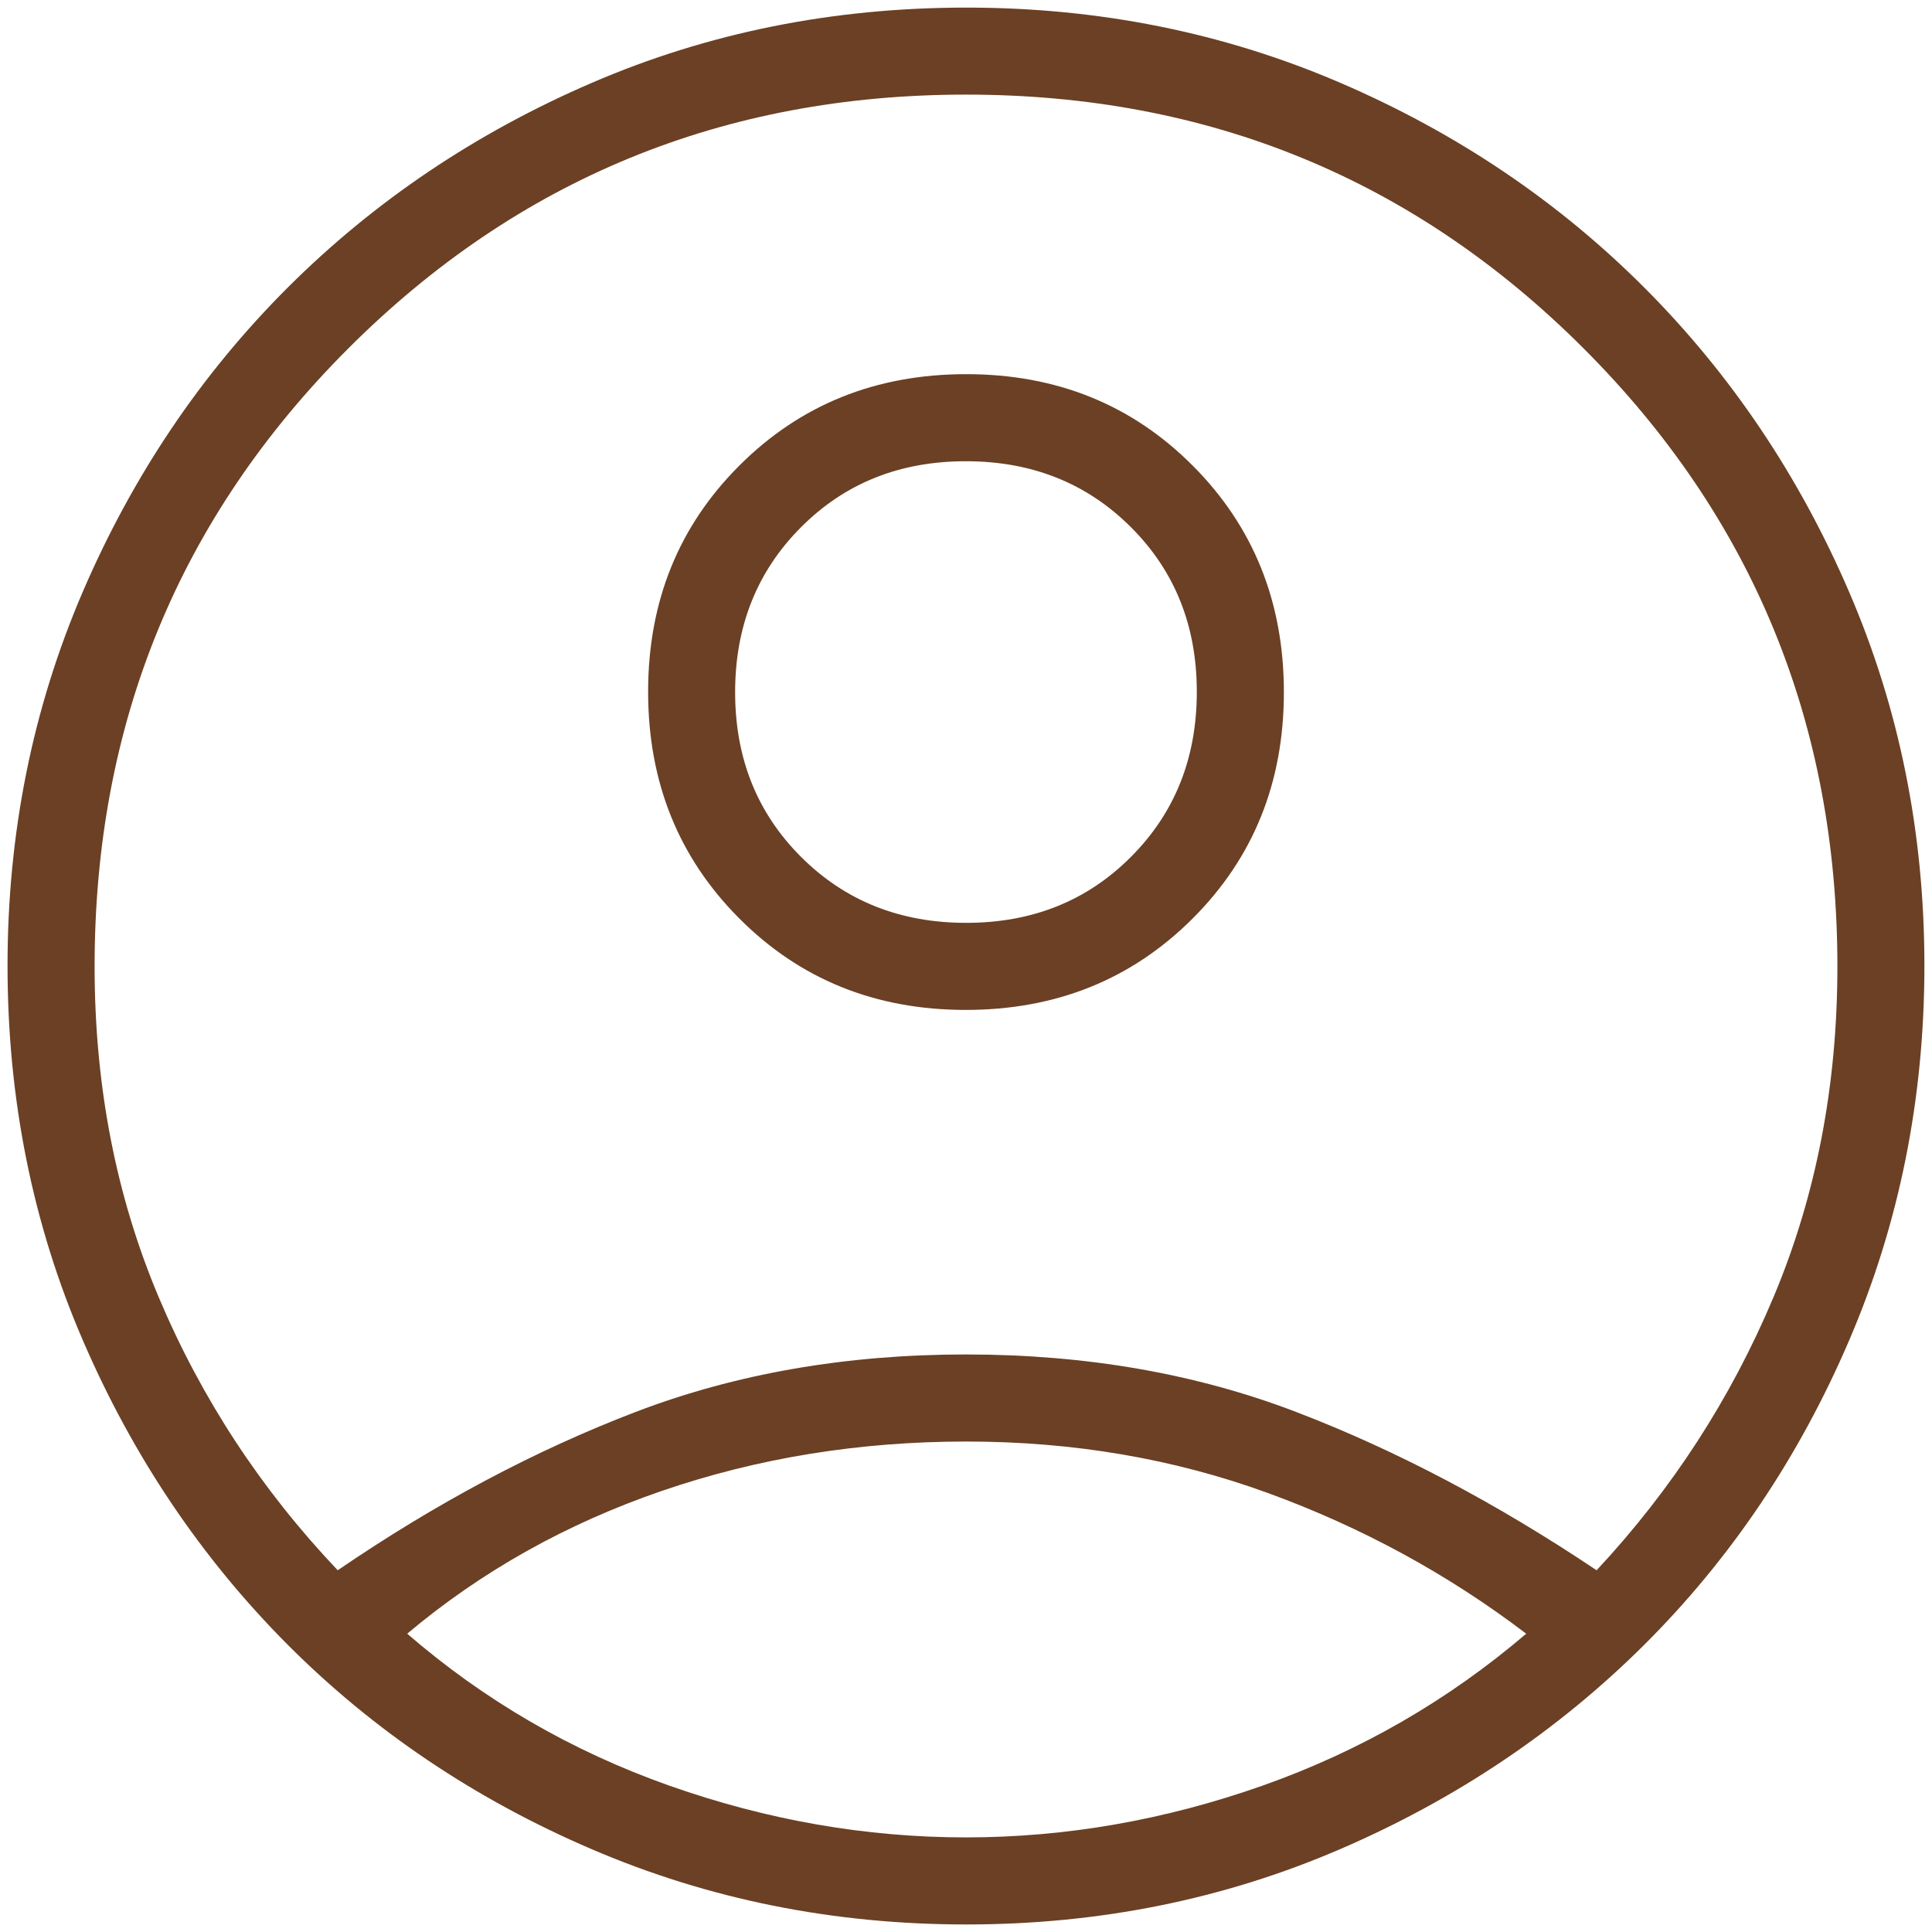
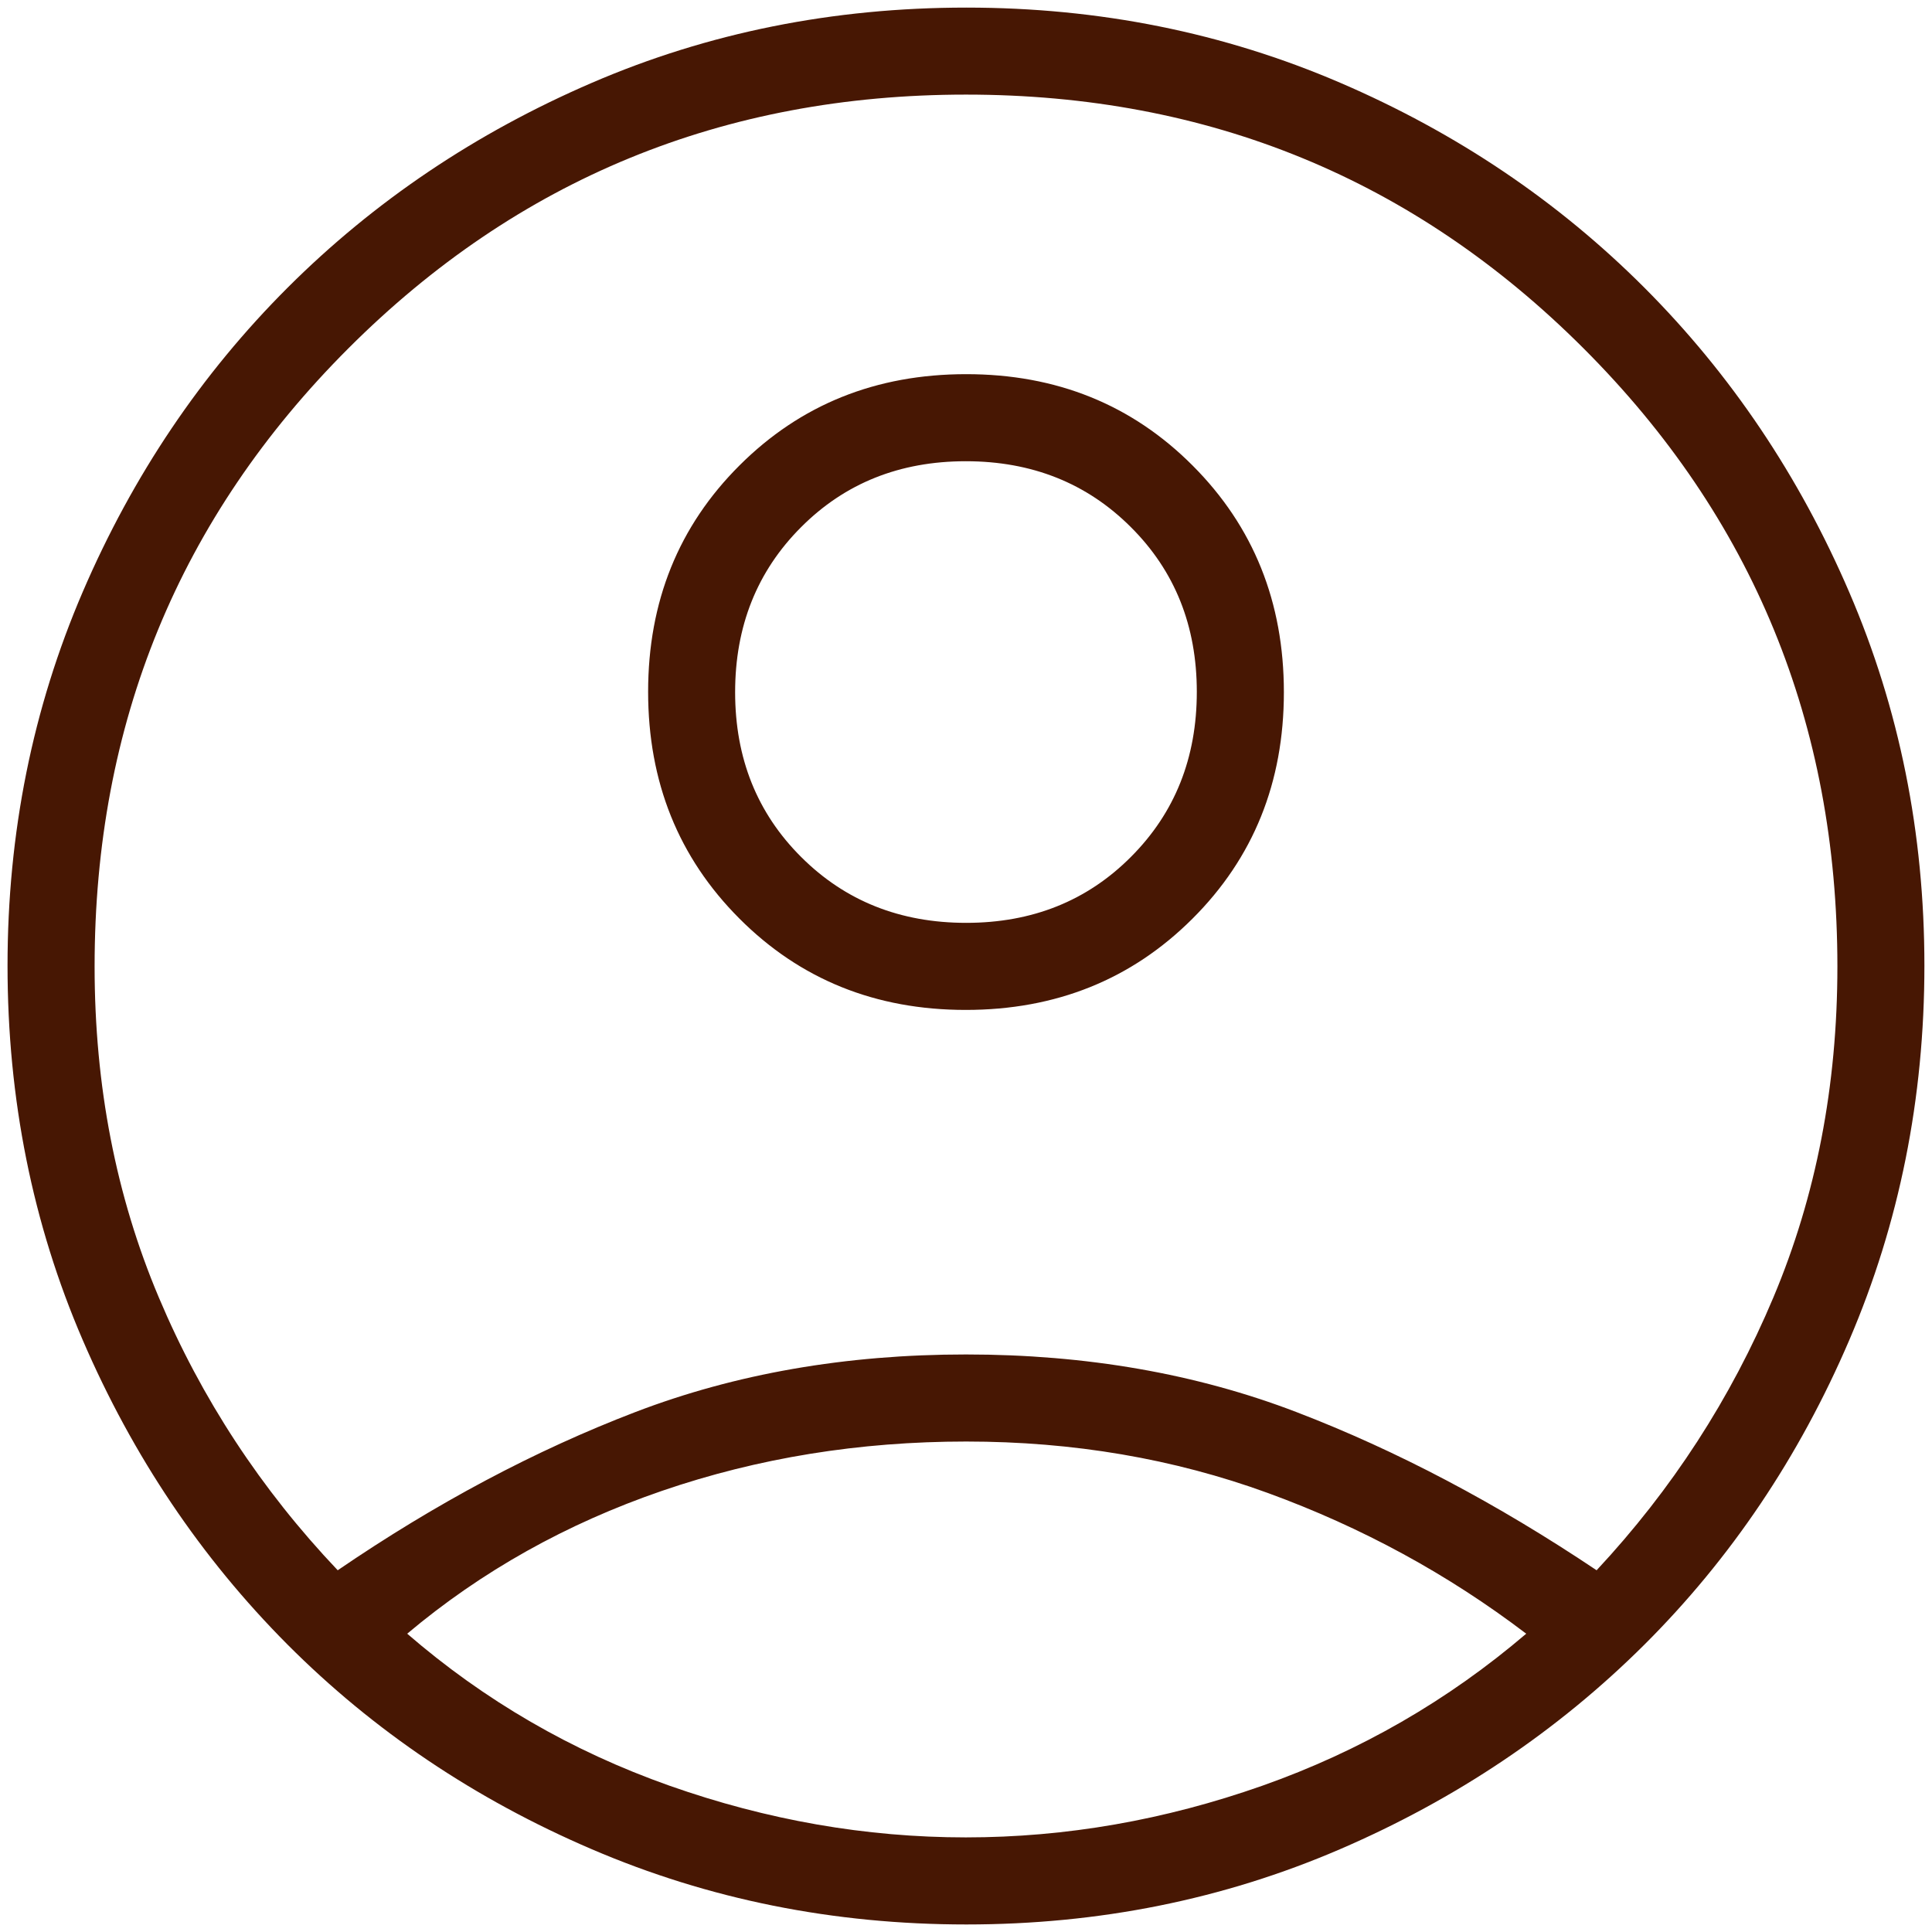
<svg xmlns="http://www.w3.org/2000/svg" width="30" height="30" viewBox="0 0 30 30" fill="none">
-   <path d="M5.244 24.383C6.768 23.342 8.308 22.523 9.864 21.927C11.42 21.331 13.132 21.032 15 21.032C16.867 21.032 18.578 21.331 20.132 21.927C21.686 22.523 23.239 23.342 24.792 24.383C25.961 23.13 26.877 21.717 27.538 20.144C28.2 18.571 28.531 16.859 28.531 15.008C28.531 11.236 27.217 8.037 24.59 5.41C21.963 2.783 18.767 1.469 15 1.469C11.233 1.469 8.036 2.783 5.409 5.41C2.782 8.037 1.469 11.236 1.469 15.008C1.469 16.859 1.801 18.571 2.465 20.144C3.128 21.717 4.055 23.13 5.244 24.383ZM14.996 15.682C13.596 15.682 12.424 15.209 11.48 14.262C10.536 13.316 10.064 12.143 10.064 10.742C10.064 9.342 10.537 8.17 11.484 7.226C12.43 6.282 13.603 5.81 15.003 5.81C16.404 5.81 17.576 6.283 18.52 7.23C19.464 8.176 19.936 9.349 19.936 10.749C19.936 12.149 19.463 13.322 18.516 14.266C17.57 15.21 16.396 15.682 14.996 15.682ZM15.006 29.883C12.943 29.883 11.005 29.494 9.19 28.715C7.375 27.937 5.798 26.875 4.459 25.531C3.121 24.186 2.062 22.612 1.284 20.807C0.506 19.003 0.117 17.065 0.117 14.995C0.117 12.934 0.507 10.999 1.285 9.19C2.063 7.381 3.125 5.806 4.469 4.464C5.814 3.122 7.388 2.063 9.193 1.285C10.998 0.507 12.935 0.118 15.005 0.118C17.066 0.118 19.001 0.507 20.81 1.285C22.619 2.063 24.194 3.125 25.536 4.469C26.878 5.814 27.938 7.39 28.715 9.196C29.493 11.003 29.882 12.935 29.882 14.994C29.882 17.057 29.493 18.996 28.715 20.81C27.937 22.625 26.875 24.202 25.531 25.541C24.186 26.879 22.61 27.938 20.804 28.716C18.997 29.494 17.065 29.883 15.006 29.883ZM14.998 28.531C16.551 28.531 18.085 28.263 19.603 27.728C21.12 27.192 22.485 26.405 23.699 25.368C22.485 24.444 21.148 23.716 19.687 23.183C18.225 22.65 16.664 22.384 15.003 22.384C13.343 22.384 11.769 22.639 10.282 23.149C8.796 23.659 7.476 24.398 6.323 25.368C7.522 26.405 8.879 27.192 10.395 27.728C11.911 28.263 13.446 28.531 14.998 28.531ZM15.003 14.33C16.028 14.33 16.881 13.989 17.562 13.305C18.244 12.622 18.584 11.768 18.584 10.743C18.584 9.718 18.243 8.865 17.559 8.184C16.876 7.502 16.022 7.162 14.997 7.162C13.972 7.162 13.119 7.503 12.438 8.187C11.756 8.87 11.415 9.724 11.415 10.749C11.415 11.774 11.757 12.627 12.441 13.308C13.124 13.99 13.978 14.33 15.003 14.33Z" fill="#6B4024" />
+   <path d="M5.244 24.383C6.768 23.342 8.308 22.523 9.864 21.927C11.42 21.331 13.132 21.032 15 21.032C16.867 21.032 18.578 21.331 20.132 21.927C21.686 22.523 23.239 23.342 24.792 24.383C25.961 23.13 26.877 21.717 27.538 20.144C28.2 18.571 28.531 16.859 28.531 15.008C28.531 11.236 27.217 8.037 24.59 5.41C21.963 2.783 18.767 1.469 15 1.469C11.233 1.469 8.036 2.783 5.409 5.41C2.782 8.037 1.469 11.236 1.469 15.008C1.469 16.859 1.801 18.571 2.465 20.144C3.128 21.717 4.055 23.13 5.244 24.383ZM14.996 15.682C13.596 15.682 12.424 15.209 11.48 14.262C10.536 13.316 10.064 12.143 10.064 10.742C10.064 9.342 10.537 8.17 11.484 7.226C12.43 6.282 13.603 5.81 15.003 5.81C16.404 5.81 17.576 6.283 18.52 7.23C19.464 8.176 19.936 9.349 19.936 10.749C19.936 12.149 19.463 13.322 18.516 14.266C17.57 15.21 16.396 15.682 14.996 15.682ZM15.006 29.883C12.943 29.883 11.005 29.494 9.19 28.715C7.375 27.937 5.798 26.875 4.459 25.531C3.121 24.186 2.062 22.612 1.284 20.807C0.506 19.003 0.117 17.065 0.117 14.995C0.117 12.934 0.507 10.999 1.285 9.19C2.063 7.381 3.125 5.806 4.469 4.464C5.814 3.122 7.388 2.063 9.193 1.285C10.998 0.507 12.935 0.118 15.005 0.118C17.066 0.118 19.001 0.507 20.81 1.285C22.619 2.063 24.194 3.125 25.536 4.469C26.878 5.814 27.938 7.39 28.715 9.196C29.493 11.003 29.882 12.935 29.882 14.994C29.882 17.057 29.493 18.996 28.715 20.81C27.937 22.625 26.875 24.202 25.531 25.541C24.186 26.879 22.61 27.938 20.804 28.716C18.997 29.494 17.065 29.883 15.006 29.883ZM14.998 28.531C16.551 28.531 18.085 28.263 19.603 27.728C21.12 27.192 22.485 26.405 23.699 25.368C22.485 24.444 21.148 23.716 19.687 23.183C18.225 22.65 16.664 22.384 15.003 22.384C13.343 22.384 11.769 22.639 10.282 23.149C8.796 23.659 7.476 24.398 6.323 25.368C7.522 26.405 8.879 27.192 10.395 27.728C11.911 28.263 13.446 28.531 14.998 28.531ZM15.003 14.33C16.028 14.33 16.881 13.989 17.562 13.305C18.244 12.622 18.584 11.768 18.584 10.743C18.584 9.718 18.243 8.865 17.559 8.184C16.876 7.502 16.022 7.162 14.997 7.162C13.972 7.162 13.119 7.503 12.438 8.187C11.756 8.87 11.415 9.724 11.415 10.749C11.415 11.774 11.757 12.627 12.441 13.308C13.124 13.99 13.978 14.33 15.003 14.33Z" fill="#471703" />
</svg>
